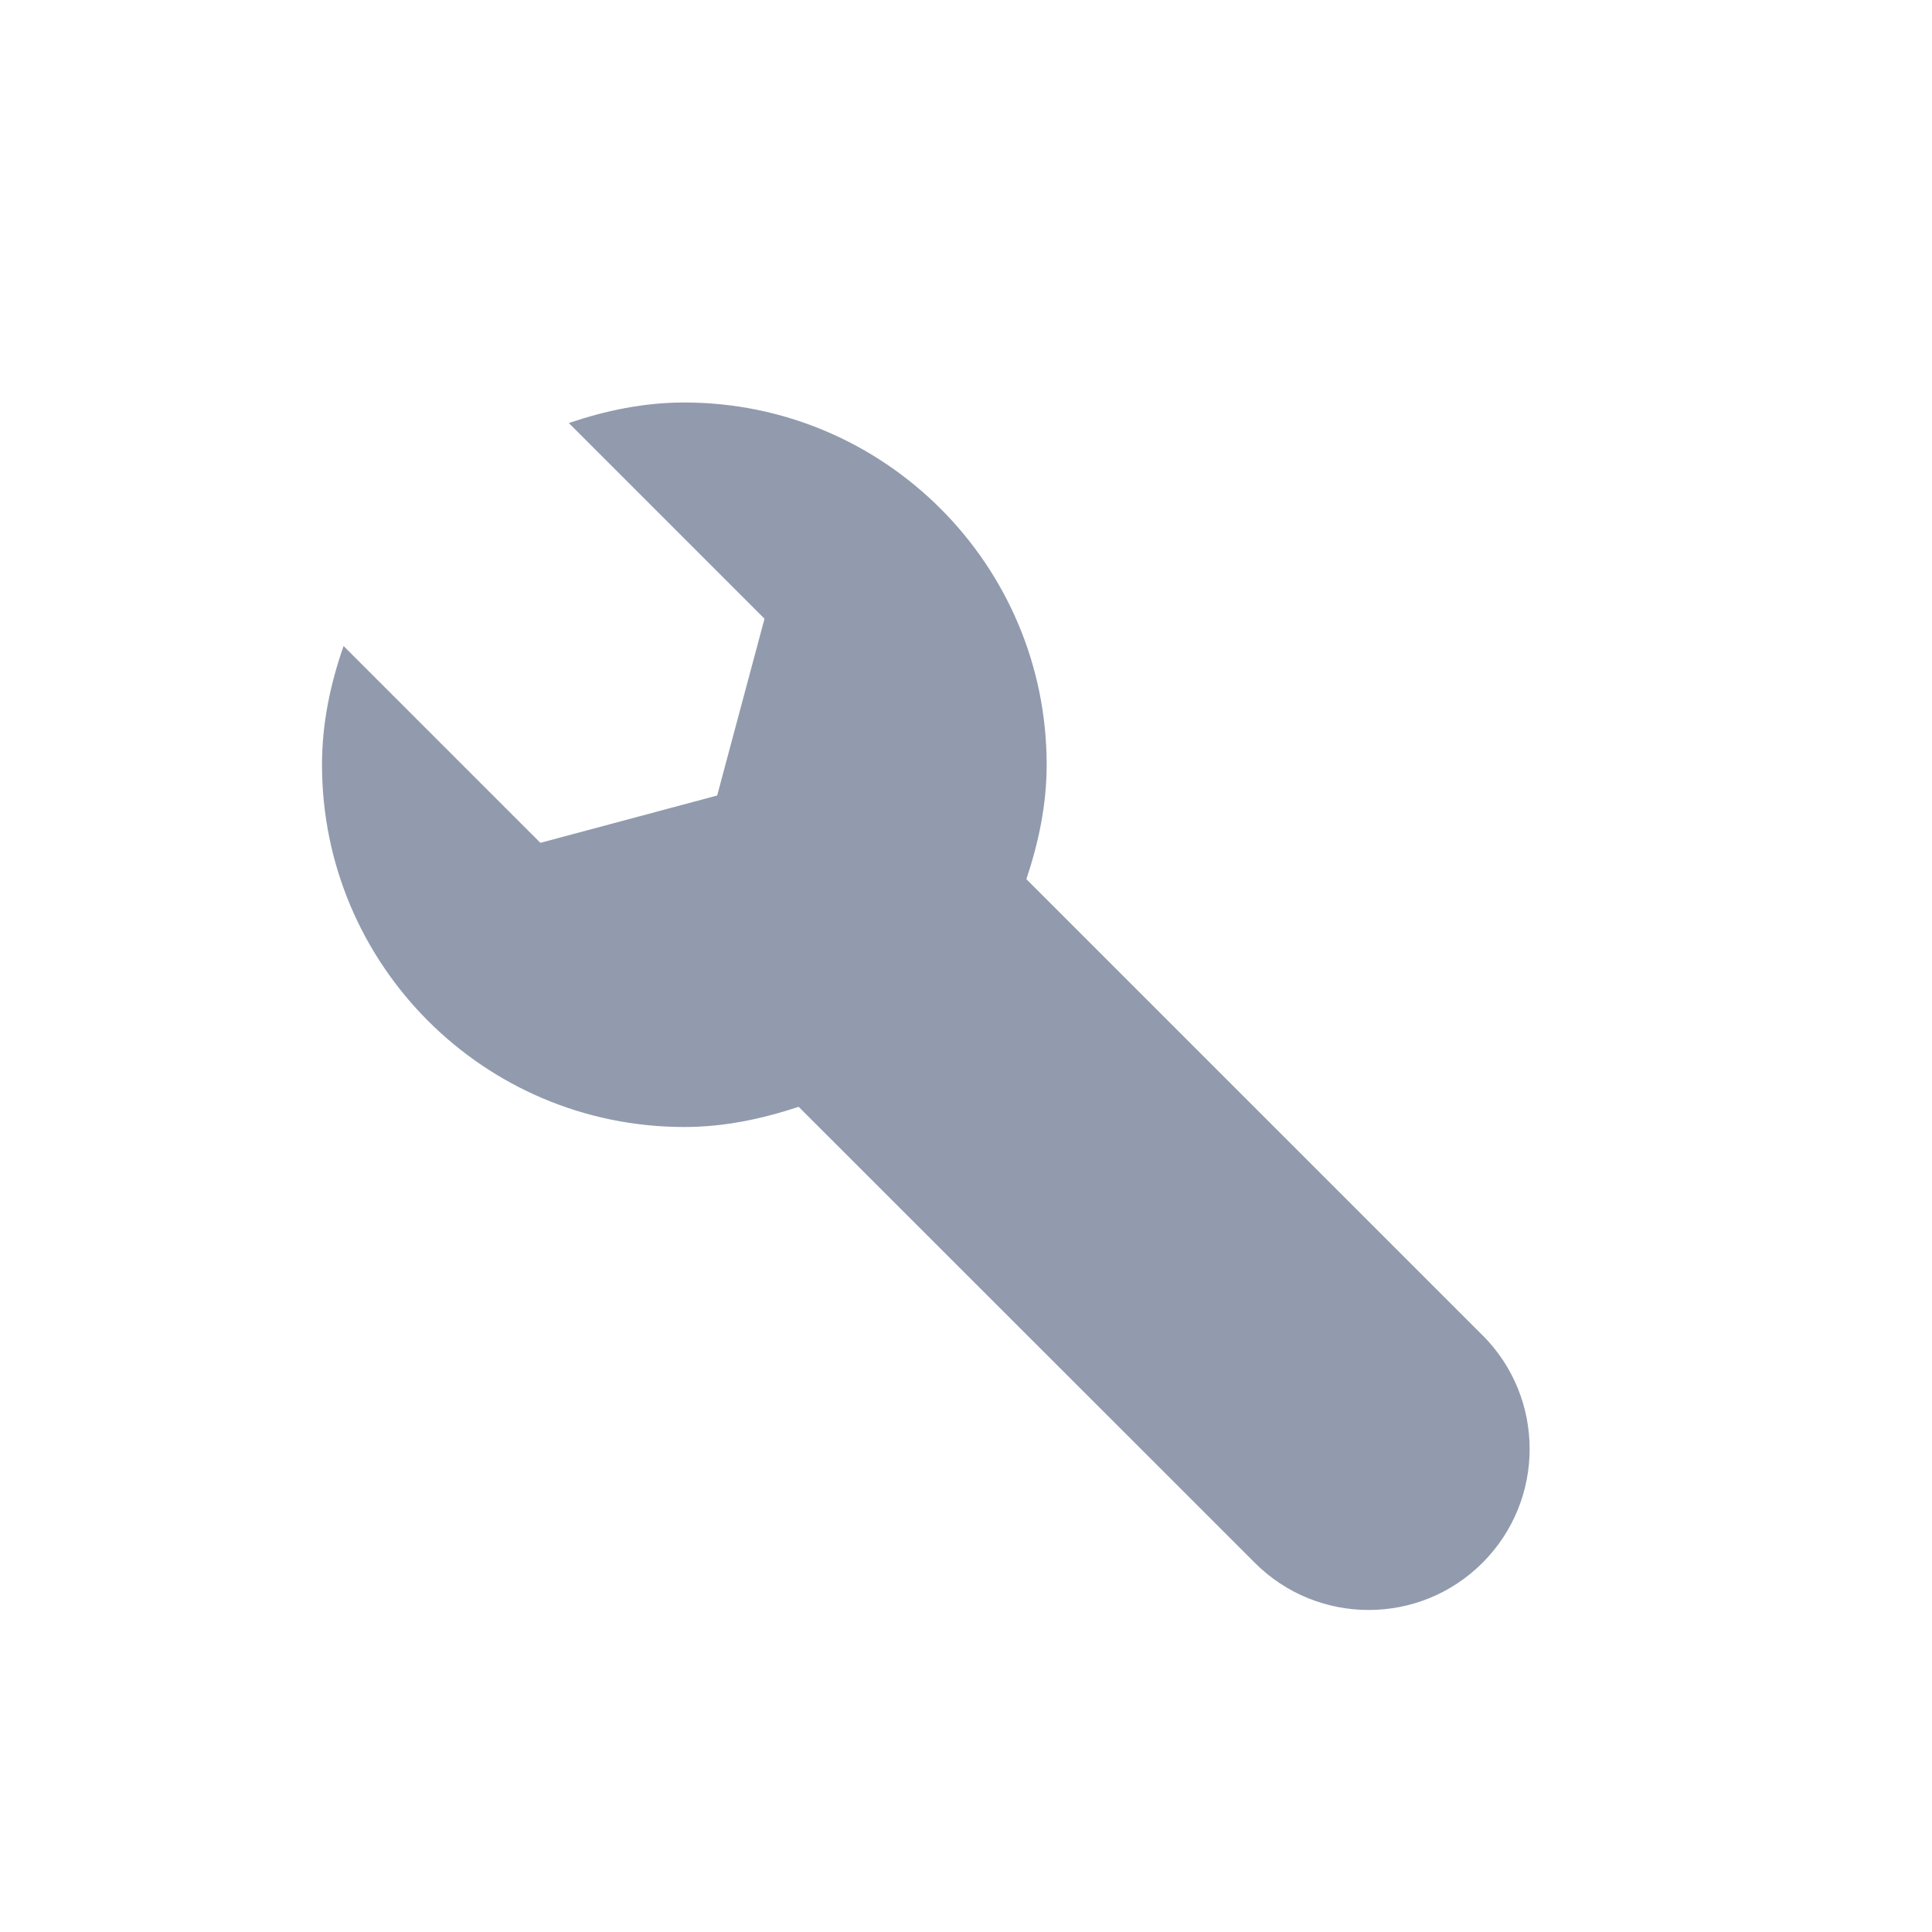
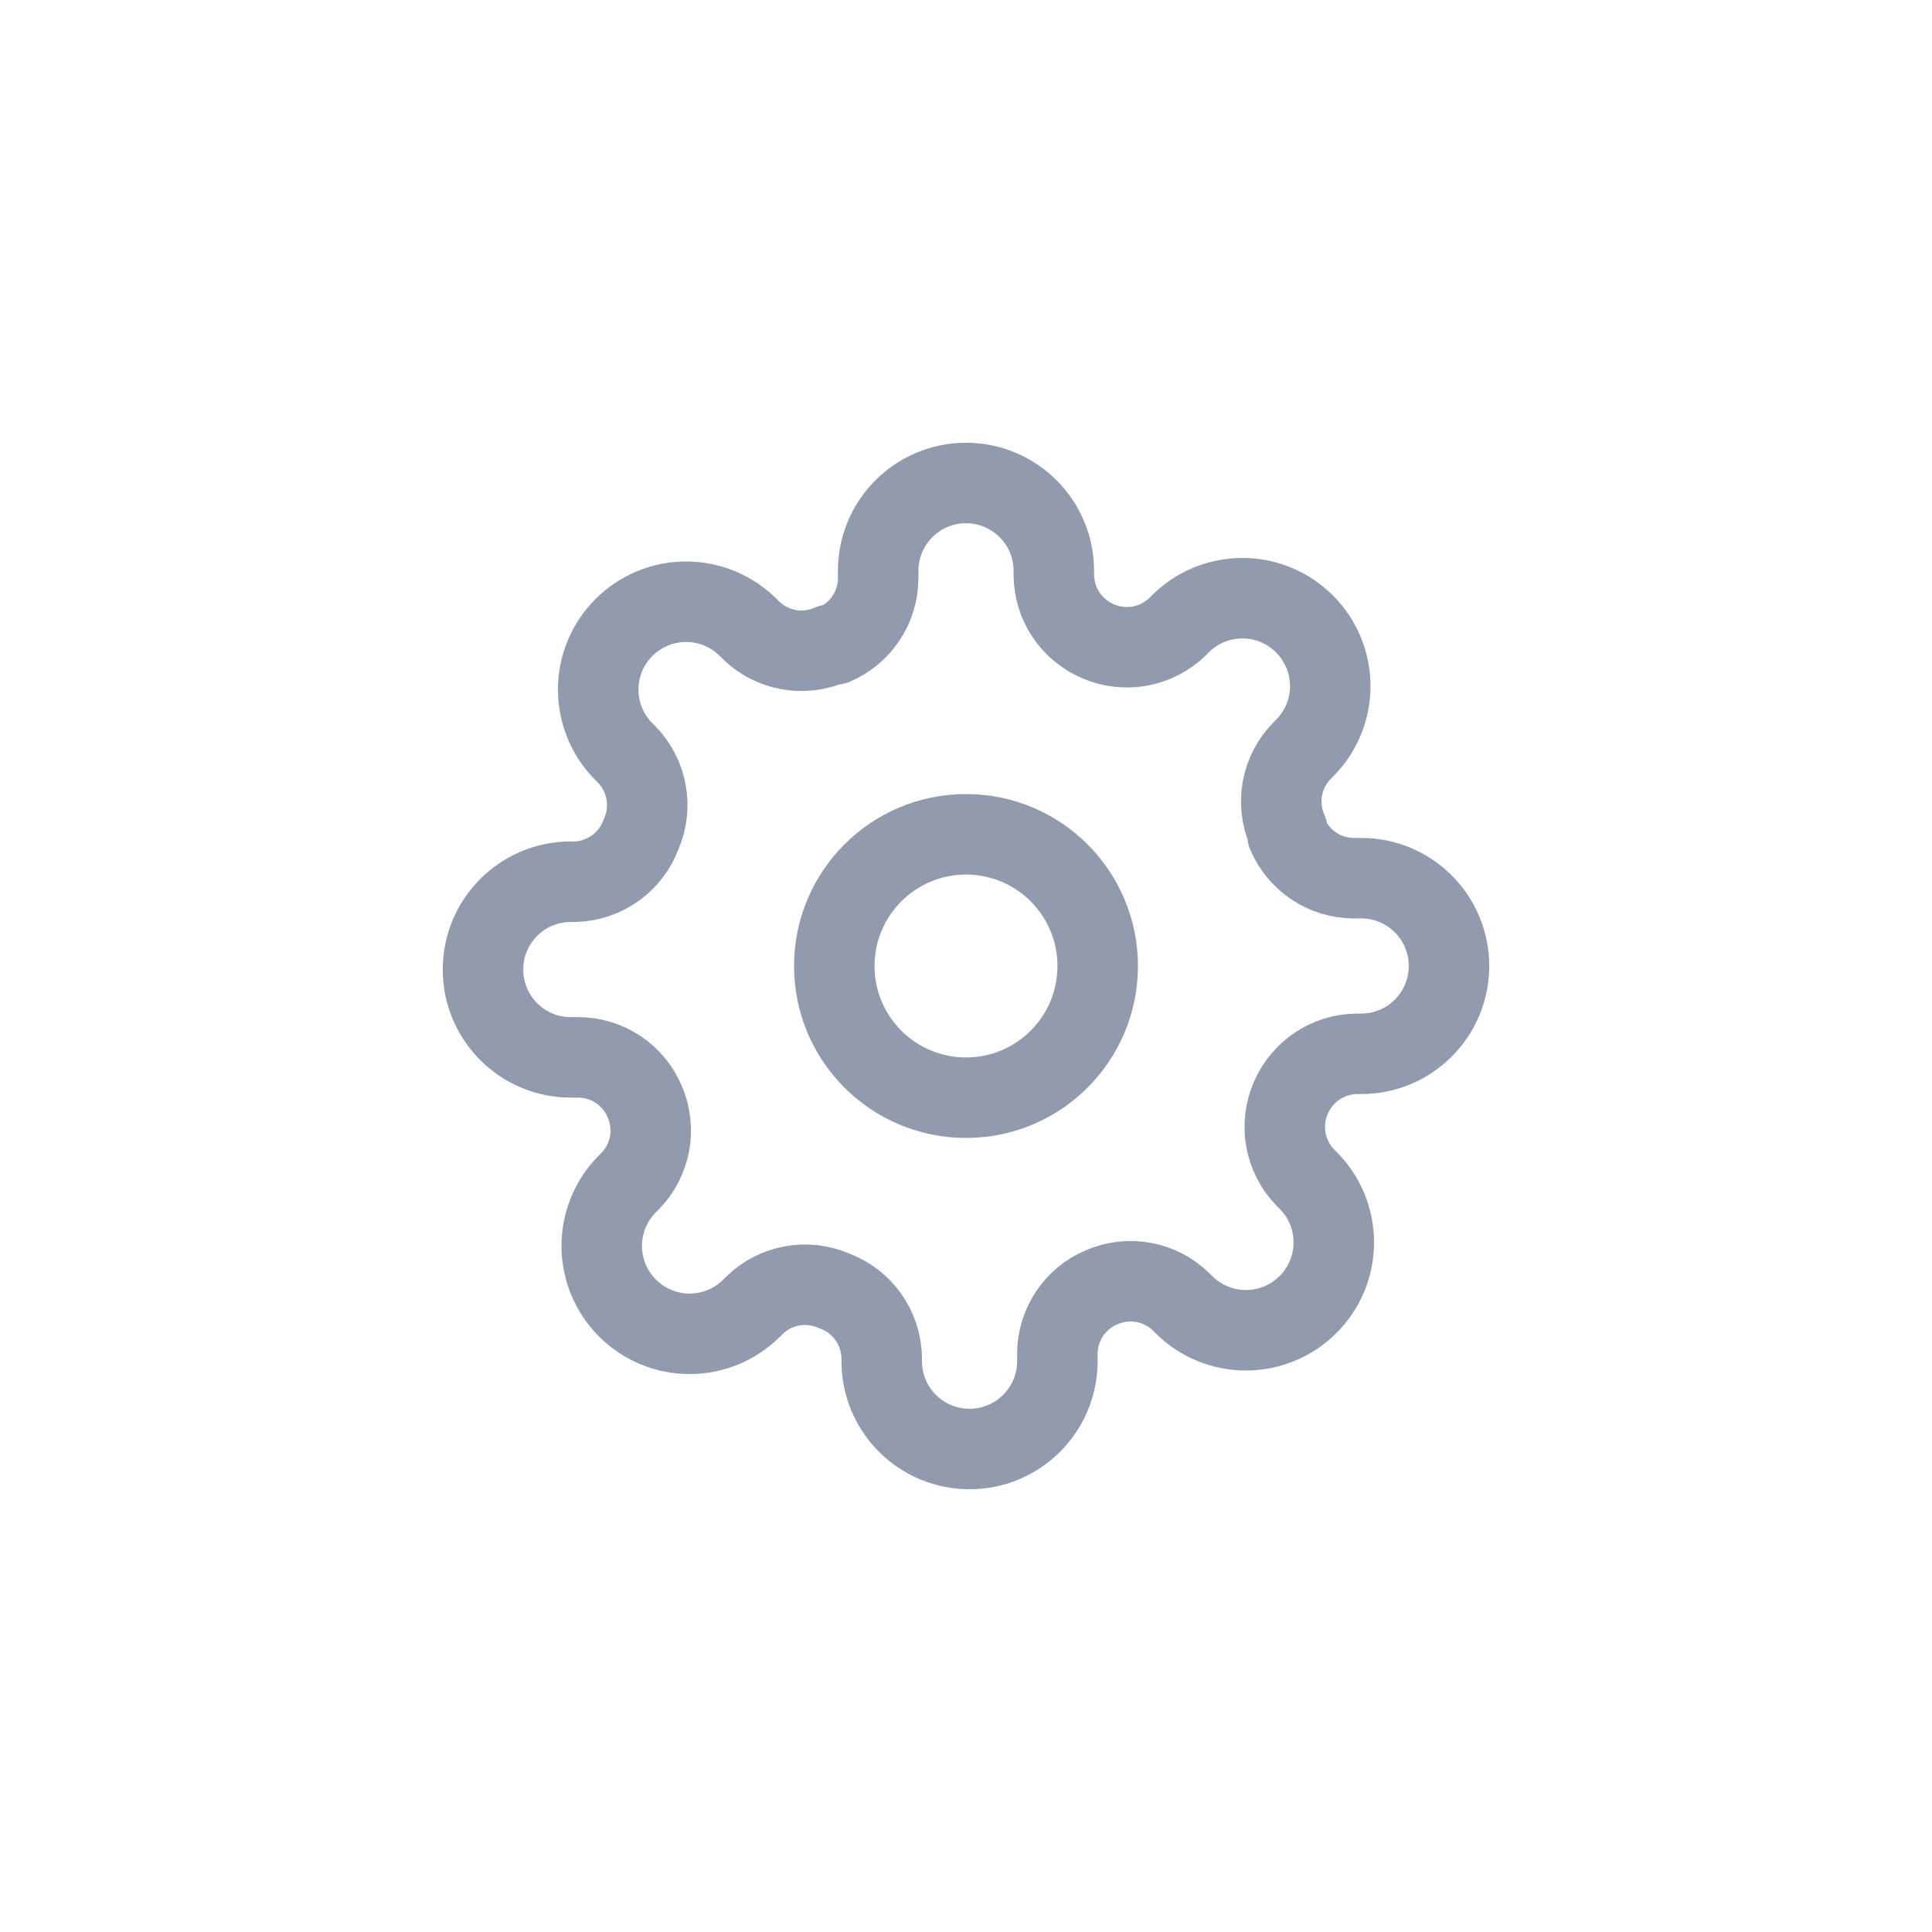
<svg xmlns="http://www.w3.org/2000/svg" width="24px" height="24px" viewBox="0 0 24 24" version="1.1">
  <defs />
-   <g id="Artboard" stroke="none" stroke-width="1" fill="none" fill-rule="evenodd" transform="translate(-700, -352)">
-     <path d="M718.416,368.586 L718.406,368.578 L718.406,368.577 L712.75,362.921 C712.9,362.472 713.002,362 713.002,361.5 C713.002,359.015 710.986,357 708.5,357 C707.995,357 707.519,357.102 707.066,357.255 L709.497,359.686 L708.909,361.882 L706.713,362.47 L704.268,360.025 C704.106,360.489 704,360.981 704,361.5 C704,363.986 706.014,366 708.5,366 C709,366 709.472,365.898 709.921,365.749 L715.588,371.414 C716.369,372.195 717.635,372.195 718.416,371.414 C719.197,370.633 719.197,369.367 718.416,368.586 Z" id="Shape" fill="#919BAD" fill-rule="nonzero" />
+   <g id="Artboard" stroke="none" stroke-width="1" fill="none" fill-rule="evenodd" transform="translate(-733, -352)" stroke-linecap="round" stroke-linejoin="round">
+     <g id="settings" transform="translate(739, 358)" stroke="#919BAD">
+       <circle id="Oval" cx="6" cy="6" r="1.636" />
+       <path d="M10.036,7.636 C9.888,7.973 9.959,8.366 10.216,8.629 L10.249,8.662 C10.454,8.866 10.569,9.144 10.569,9.434 C10.569,9.723 10.454,10.001 10.249,10.205 C10.044,10.41 9.767,10.525 9.477,10.525 C9.188,10.525 8.91,10.41 8.705,10.205 L8.673,10.173 C8.41,9.915 8.017,9.844 7.68,9.993 C7.35,10.134 7.136,10.458 7.135,10.816 L7.135,10.909 C7.135,11.512 6.646,12 6.044,12 C5.441,12 4.953,11.512 4.953,10.909 L4.953,10.86 C4.944,10.491 4.71,10.164 4.364,10.036 C4.027,9.888 3.634,9.959 3.371,10.216 L3.338,10.249 C3.134,10.454 2.856,10.569 2.566,10.569 C2.277,10.569 1.999,10.454 1.795,10.249 C1.59,10.044 1.475,9.767 1.475,9.477 C1.475,9.188 1.59,8.91 1.795,8.705 L1.827,8.673 C2.085,8.41 2.156,8.017 2.007,7.68 C1.866,7.35 1.542,7.136 1.184,7.135 L1.091,7.135 C0.488,7.135 1.21115239e-16,6.646 0,6.044 C-6.05576195e-17,5.441 0.488,4.953 1.091,4.953 L1.14,4.953 C1.509,4.944 1.836,4.71 1.964,4.364 C2.112,4.027 2.041,3.634 1.784,3.371 L1.751,3.338 C1.546,3.134 1.431,2.856 1.431,2.566 C1.431,2.277 1.546,1.999 1.751,1.795 C1.956,1.59 2.233,1.475 2.523,1.475 C2.812,1.475 3.09,1.59 3.295,1.795 L3.327,1.827 C3.59,2.085 3.983,2.156 4.32,2.007 L4.364,2.007 C4.693,1.866 4.908,1.542 4.909,1.184 L4.909,1.091 C4.909,0.488 5.398,1.21115239e-16 6,0 C6.602,0 7.091,0.488 7.091,1.091 L7.091,1.14 C7.092,1.499 7.307,1.822 7.636,1.964 C7.973,2.112 8.366,2.041 8.629,1.784 L8.662,1.751 C8.866,1.546 9.144,1.431 9.434,1.431 C9.723,1.431 10.001,1.546 10.205,1.751 C10.41,1.956 10.525,2.233 10.525,2.523 C10.525,2.812 10.41,3.09 10.205,3.295 L10.173,3.327 C9.915,3.59 9.844,3.983 9.993,4.32 L9.993,4.364 C10.134,4.693 10.458,4.908 10.816,4.909 L10.909,4.909 C11.512,4.909 12,5.398 12,6 C12,6.602 11.512,7.091 10.909,7.091 L10.86,7.091 C10.501,7.092 10.178,7.307 10.036,7.636 Z" id="Shape" />
+     </g>
  </g>
</svg>
